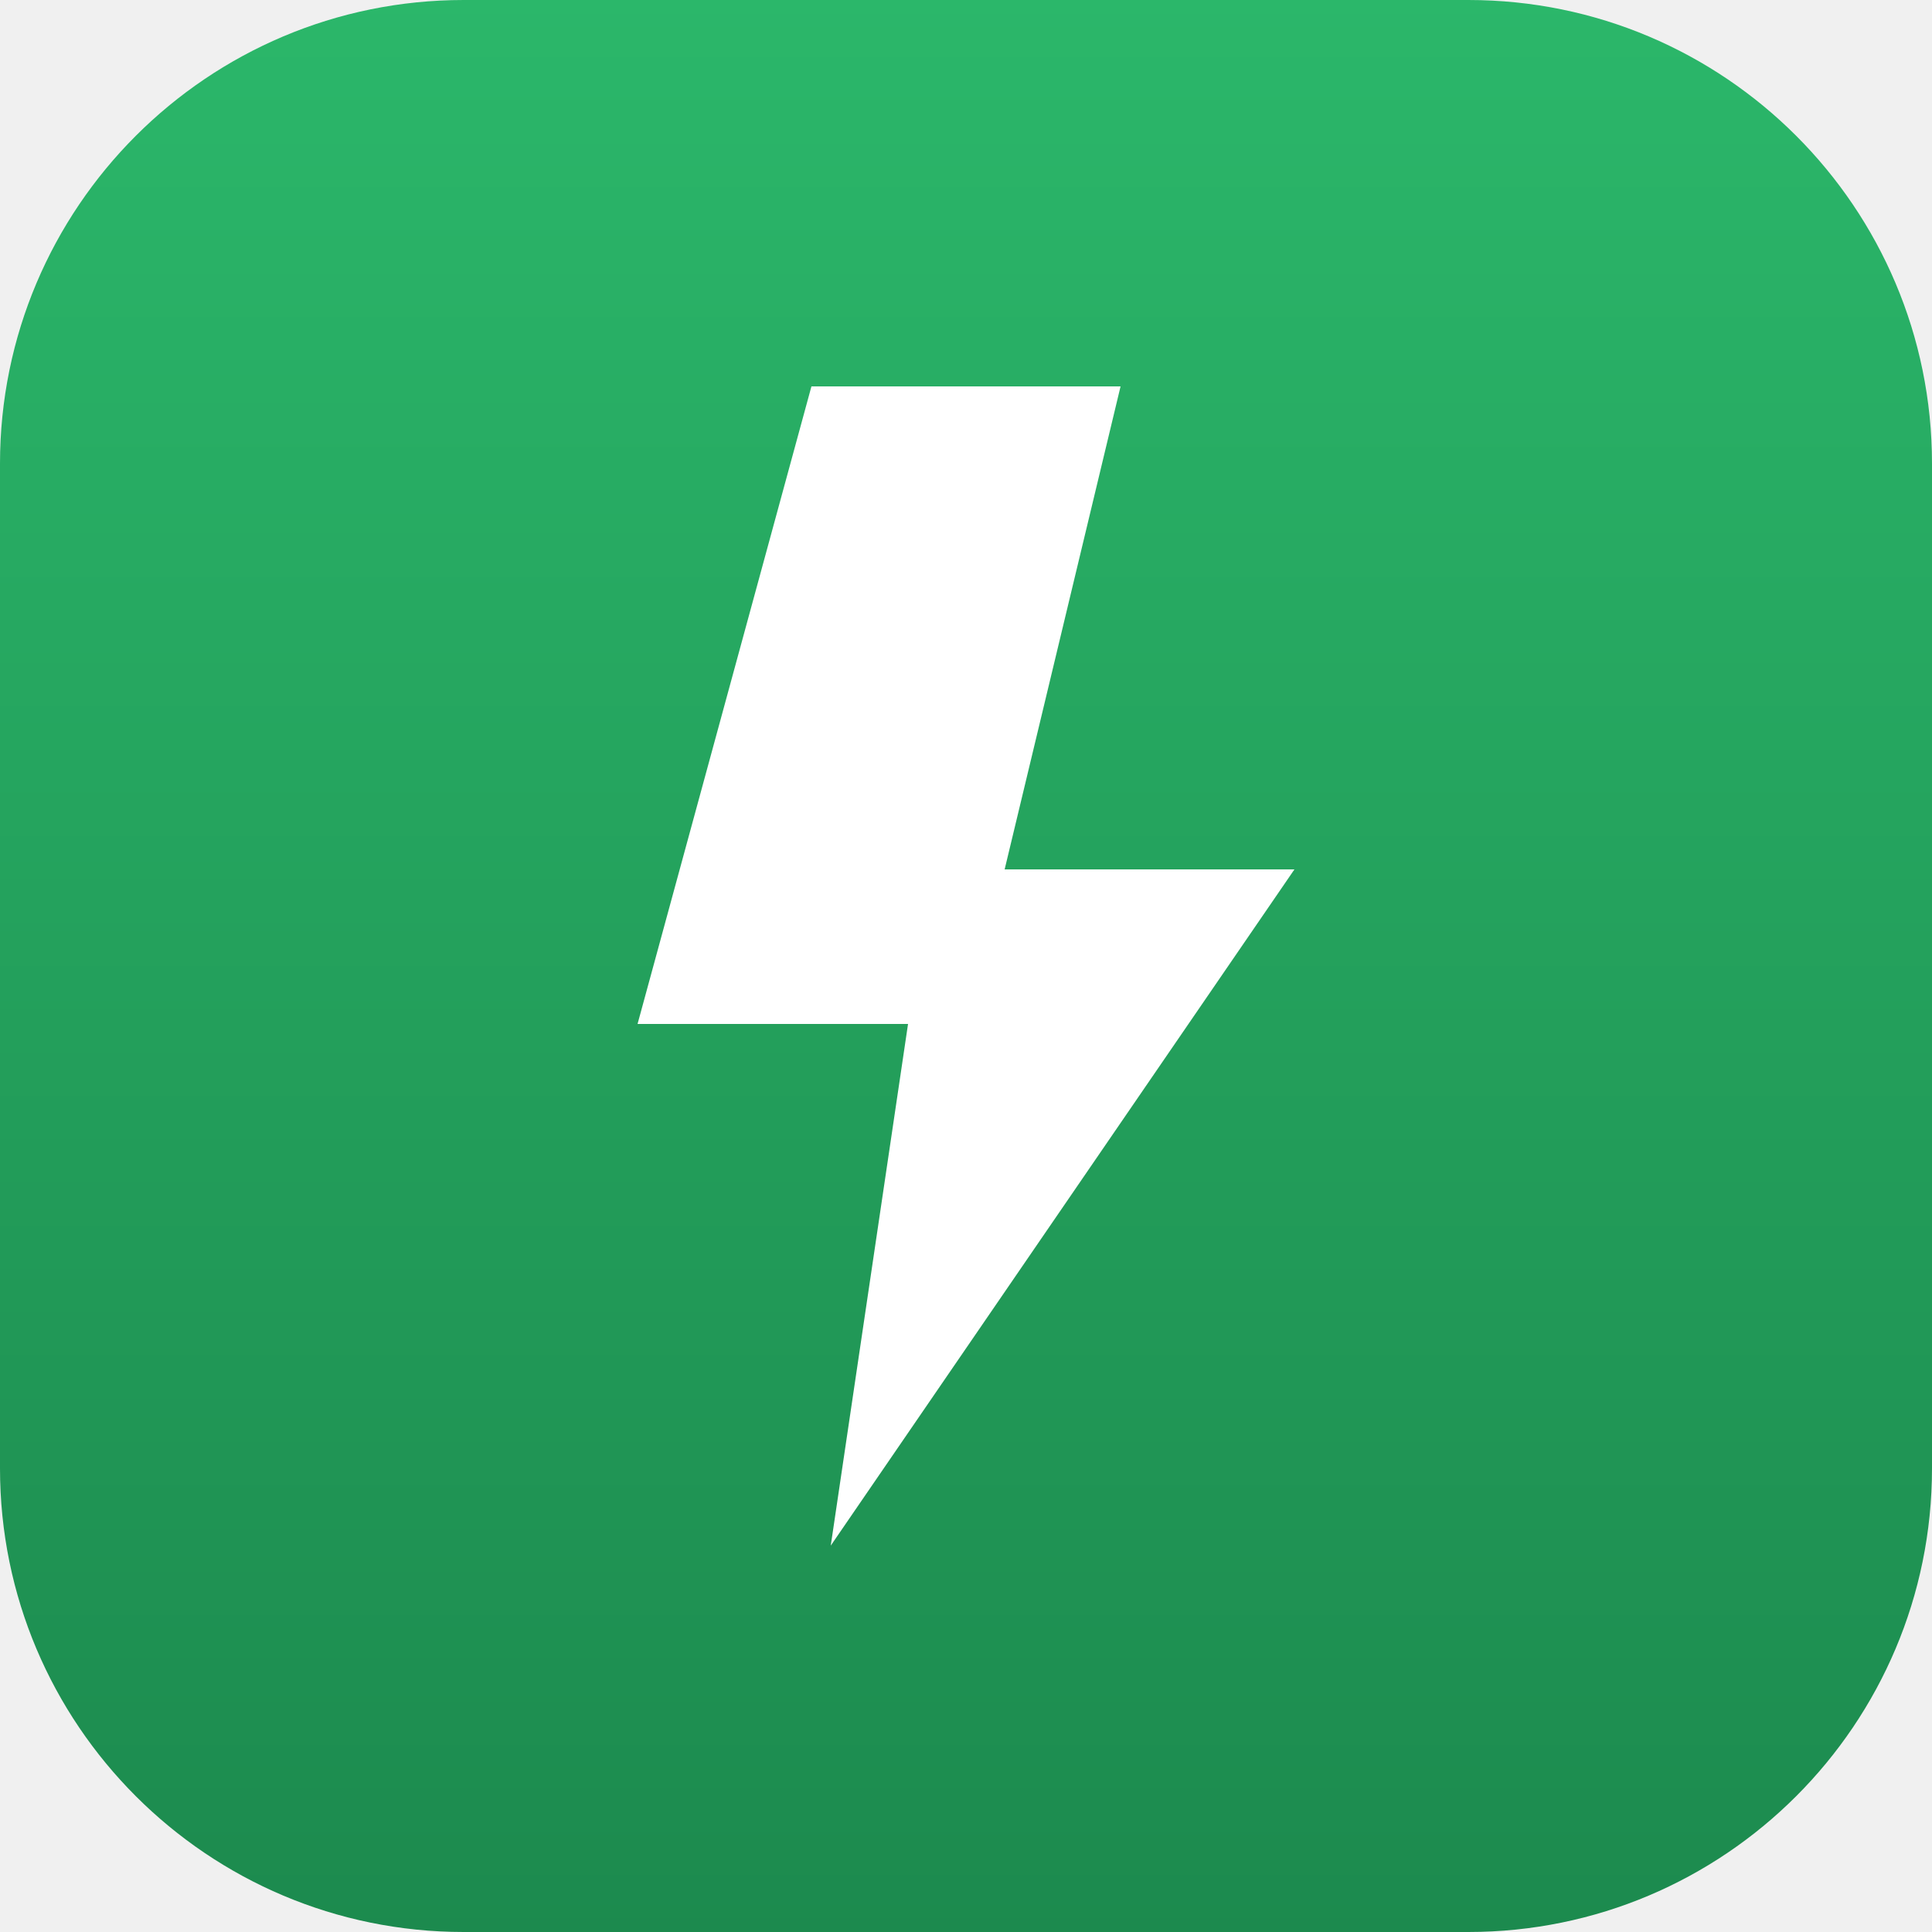
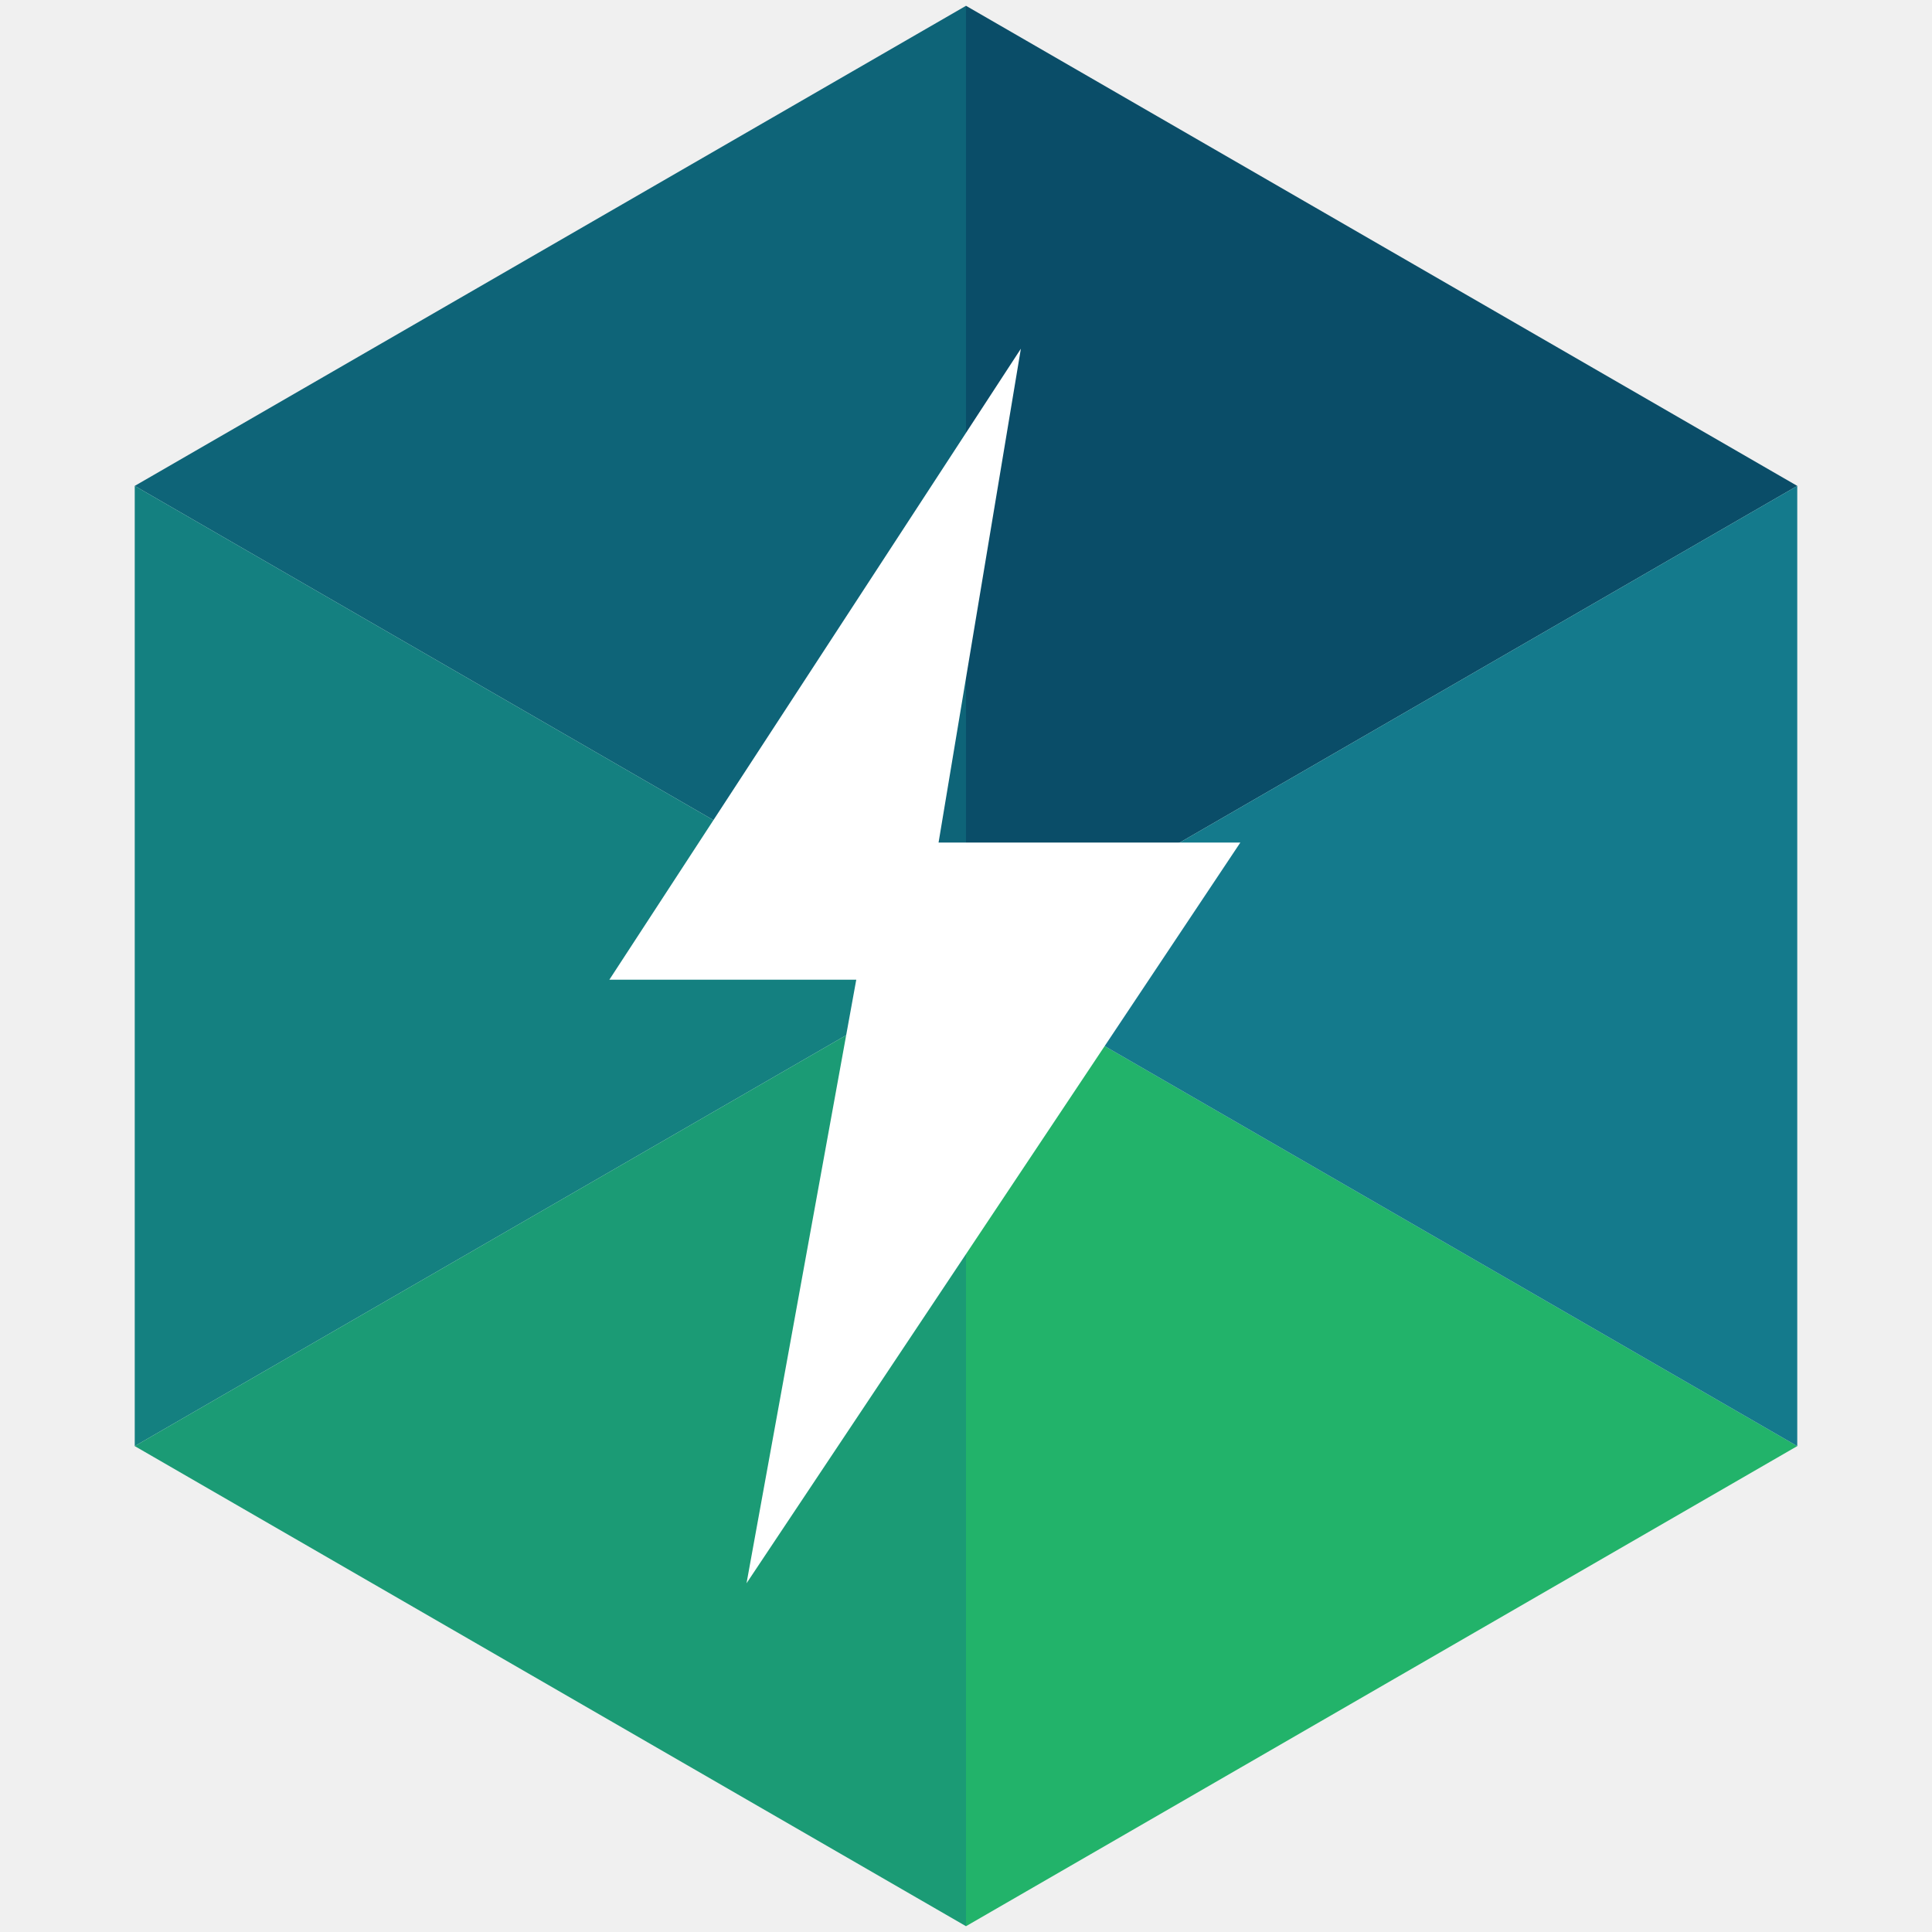
- <svg xmlns="http://www.w3.org/2000/svg" viewBox="0 0 100 100">
-   <defs>
-     <linearGradient id="pg" x1="0" y1="0" x2="0" y2="1">
-       <stop offset="0" stop-color="#2BB76A" />
-       <stop offset="1" stop-color="#1C8A4E" />
-     </linearGradient>
-   </defs>
-   <rect width="100" height="100" rx="24" fill="url(#pg)" />
-   <path d="M42 20 L33 53 H47 L43 80 L67 45 H52 L58 20 Z" fill="#fff" />
+ <svg xmlns="http://www.w3.org/2000/svg" viewBox="0 0 200 200" role="img" aria-label="flash+solar">
+   <g transform="translate(100,100) scale(1.42) translate(-100,-100)">
+     <polygon points="100,100 160.6,65 100,30" fill="#0A4D68" />
+     <polygon points="100,100 100,30 39.4,65" fill="#0E6478" />
+     <polygon points="100,100 39.4,65 39.4,135" fill="#148080" />
+     <polygon points="100,100 39.4,135 100,170" fill="#1B9B75" />
+     <polygon points="100,100 100,170 160.6,135" fill="#22B36A" />
+     <polygon points="100,100 160.6,135 160.6,65" fill="#147A8C" />
+     <polygon points="104,55 74,101 92,101 84,145 120,91 98,91" fill="#FFFFFF" />
+   </g>
</svg>
